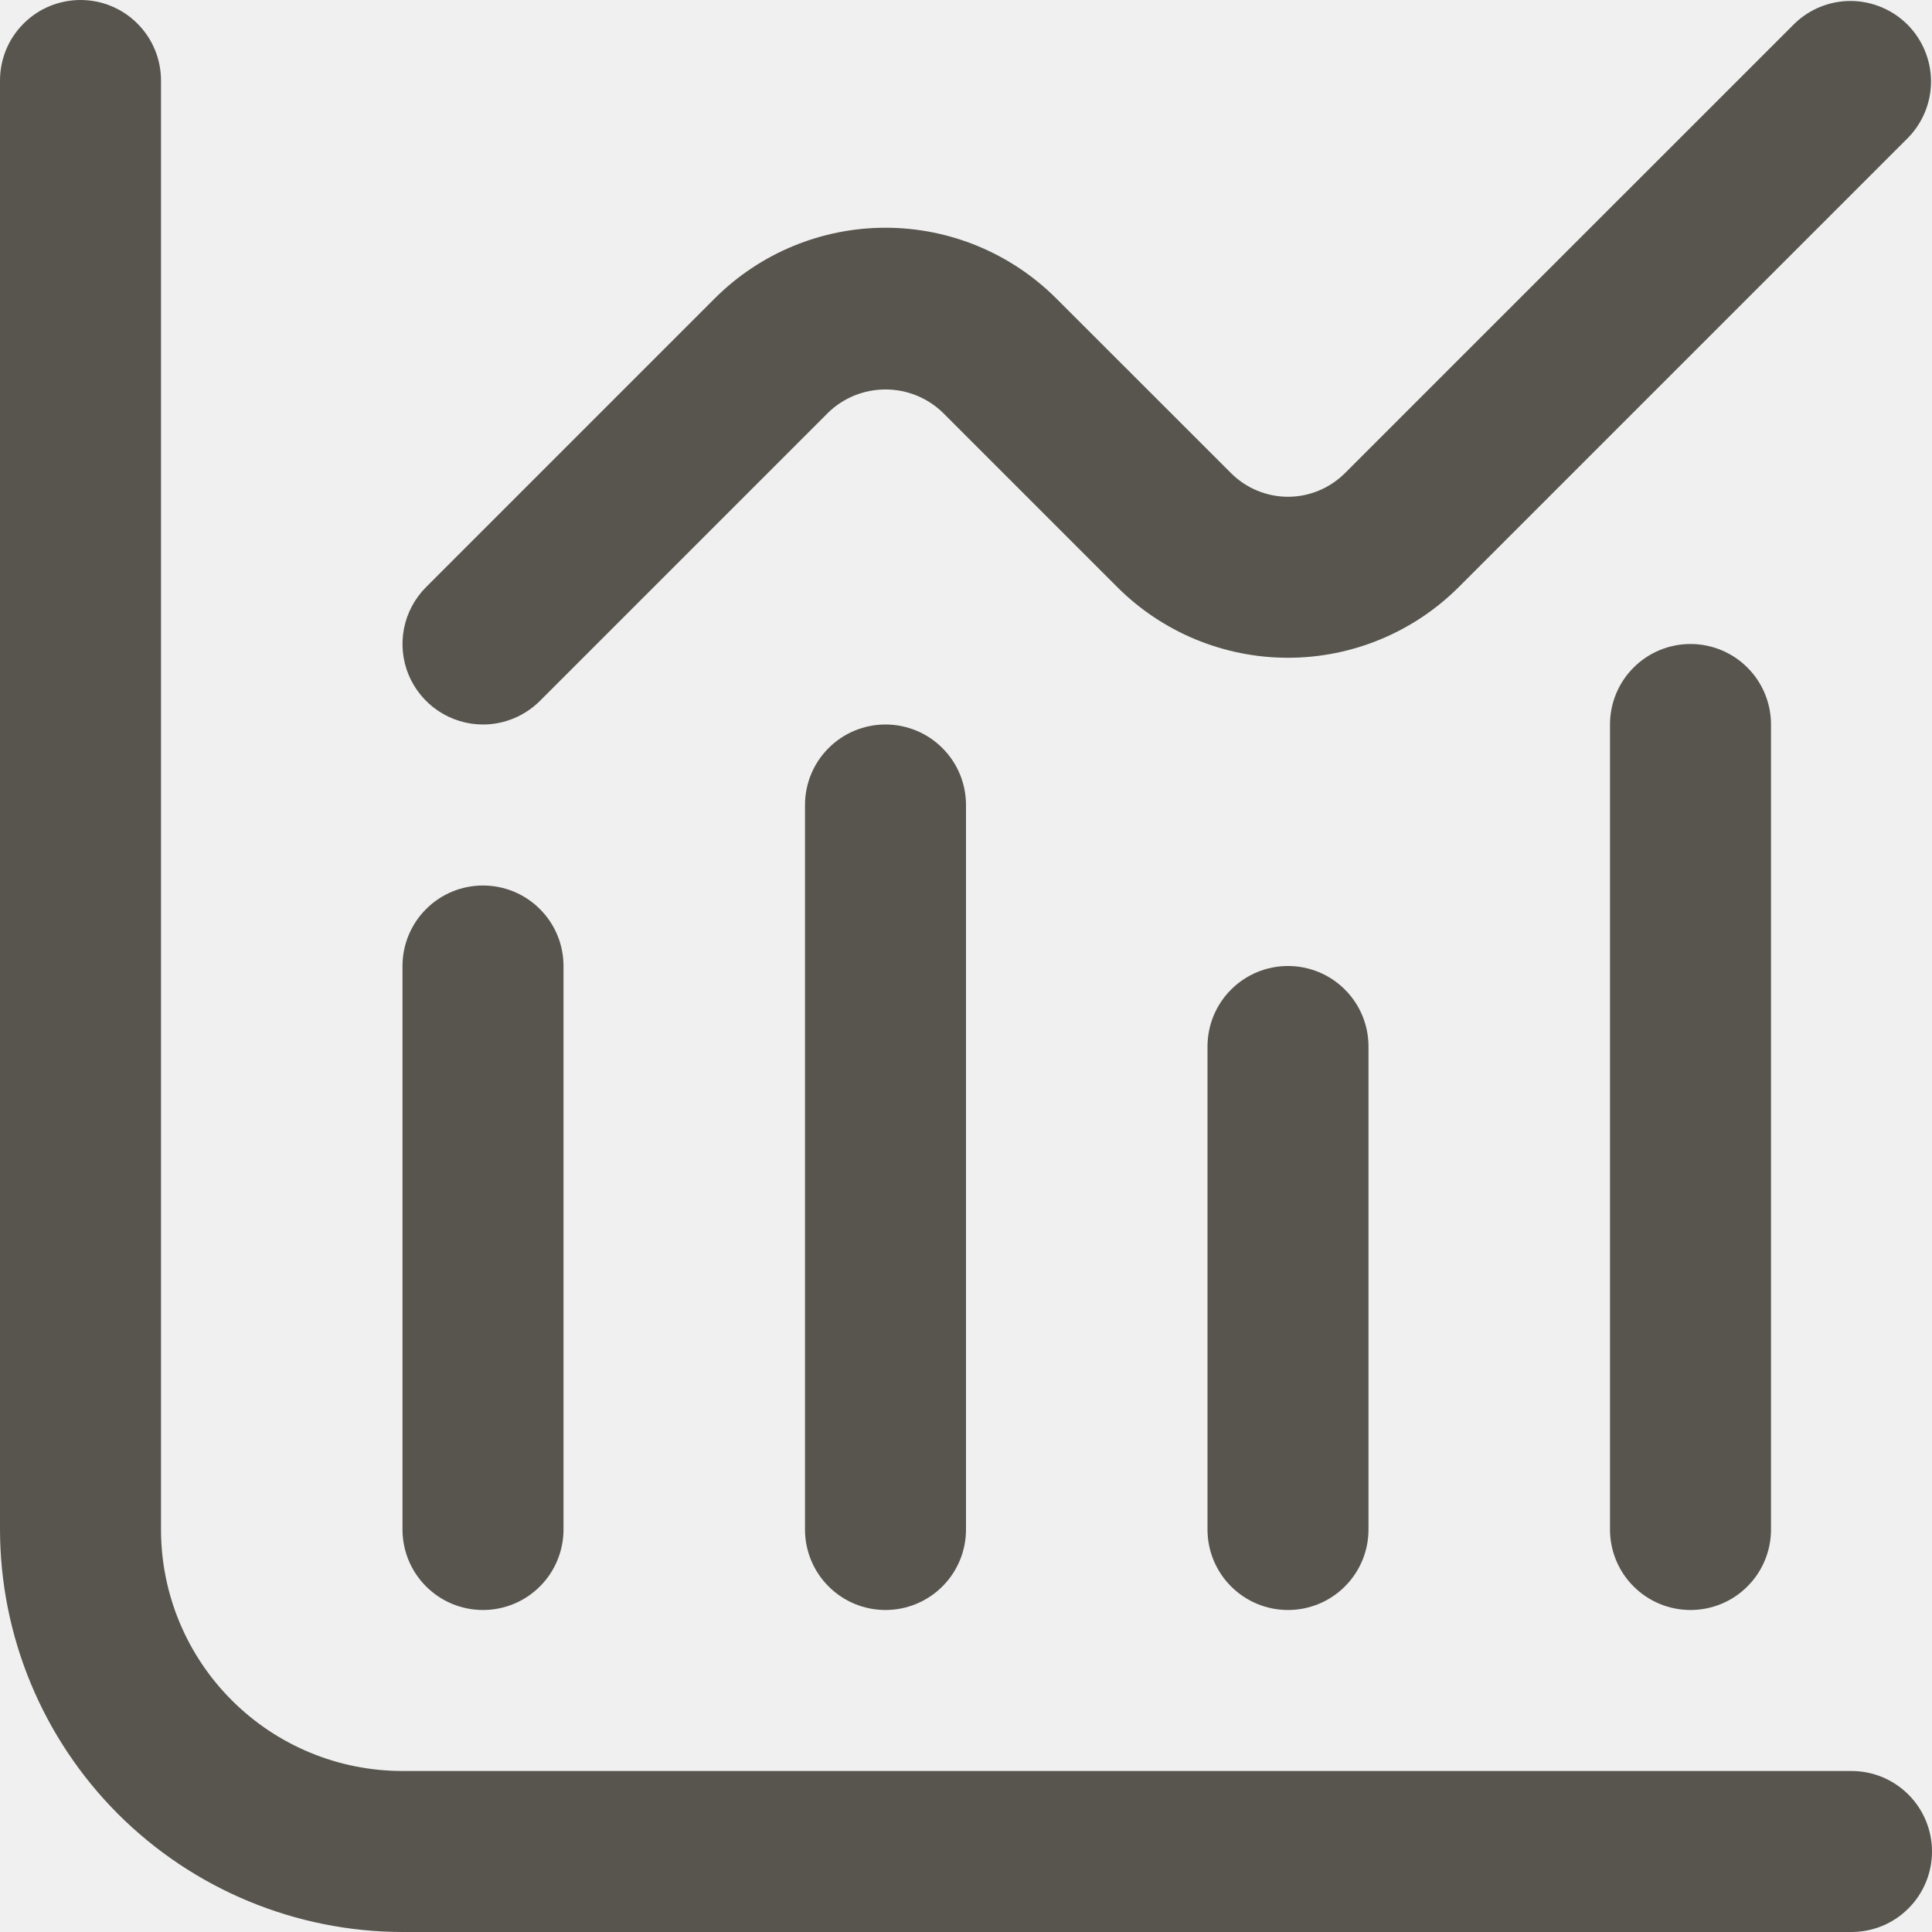
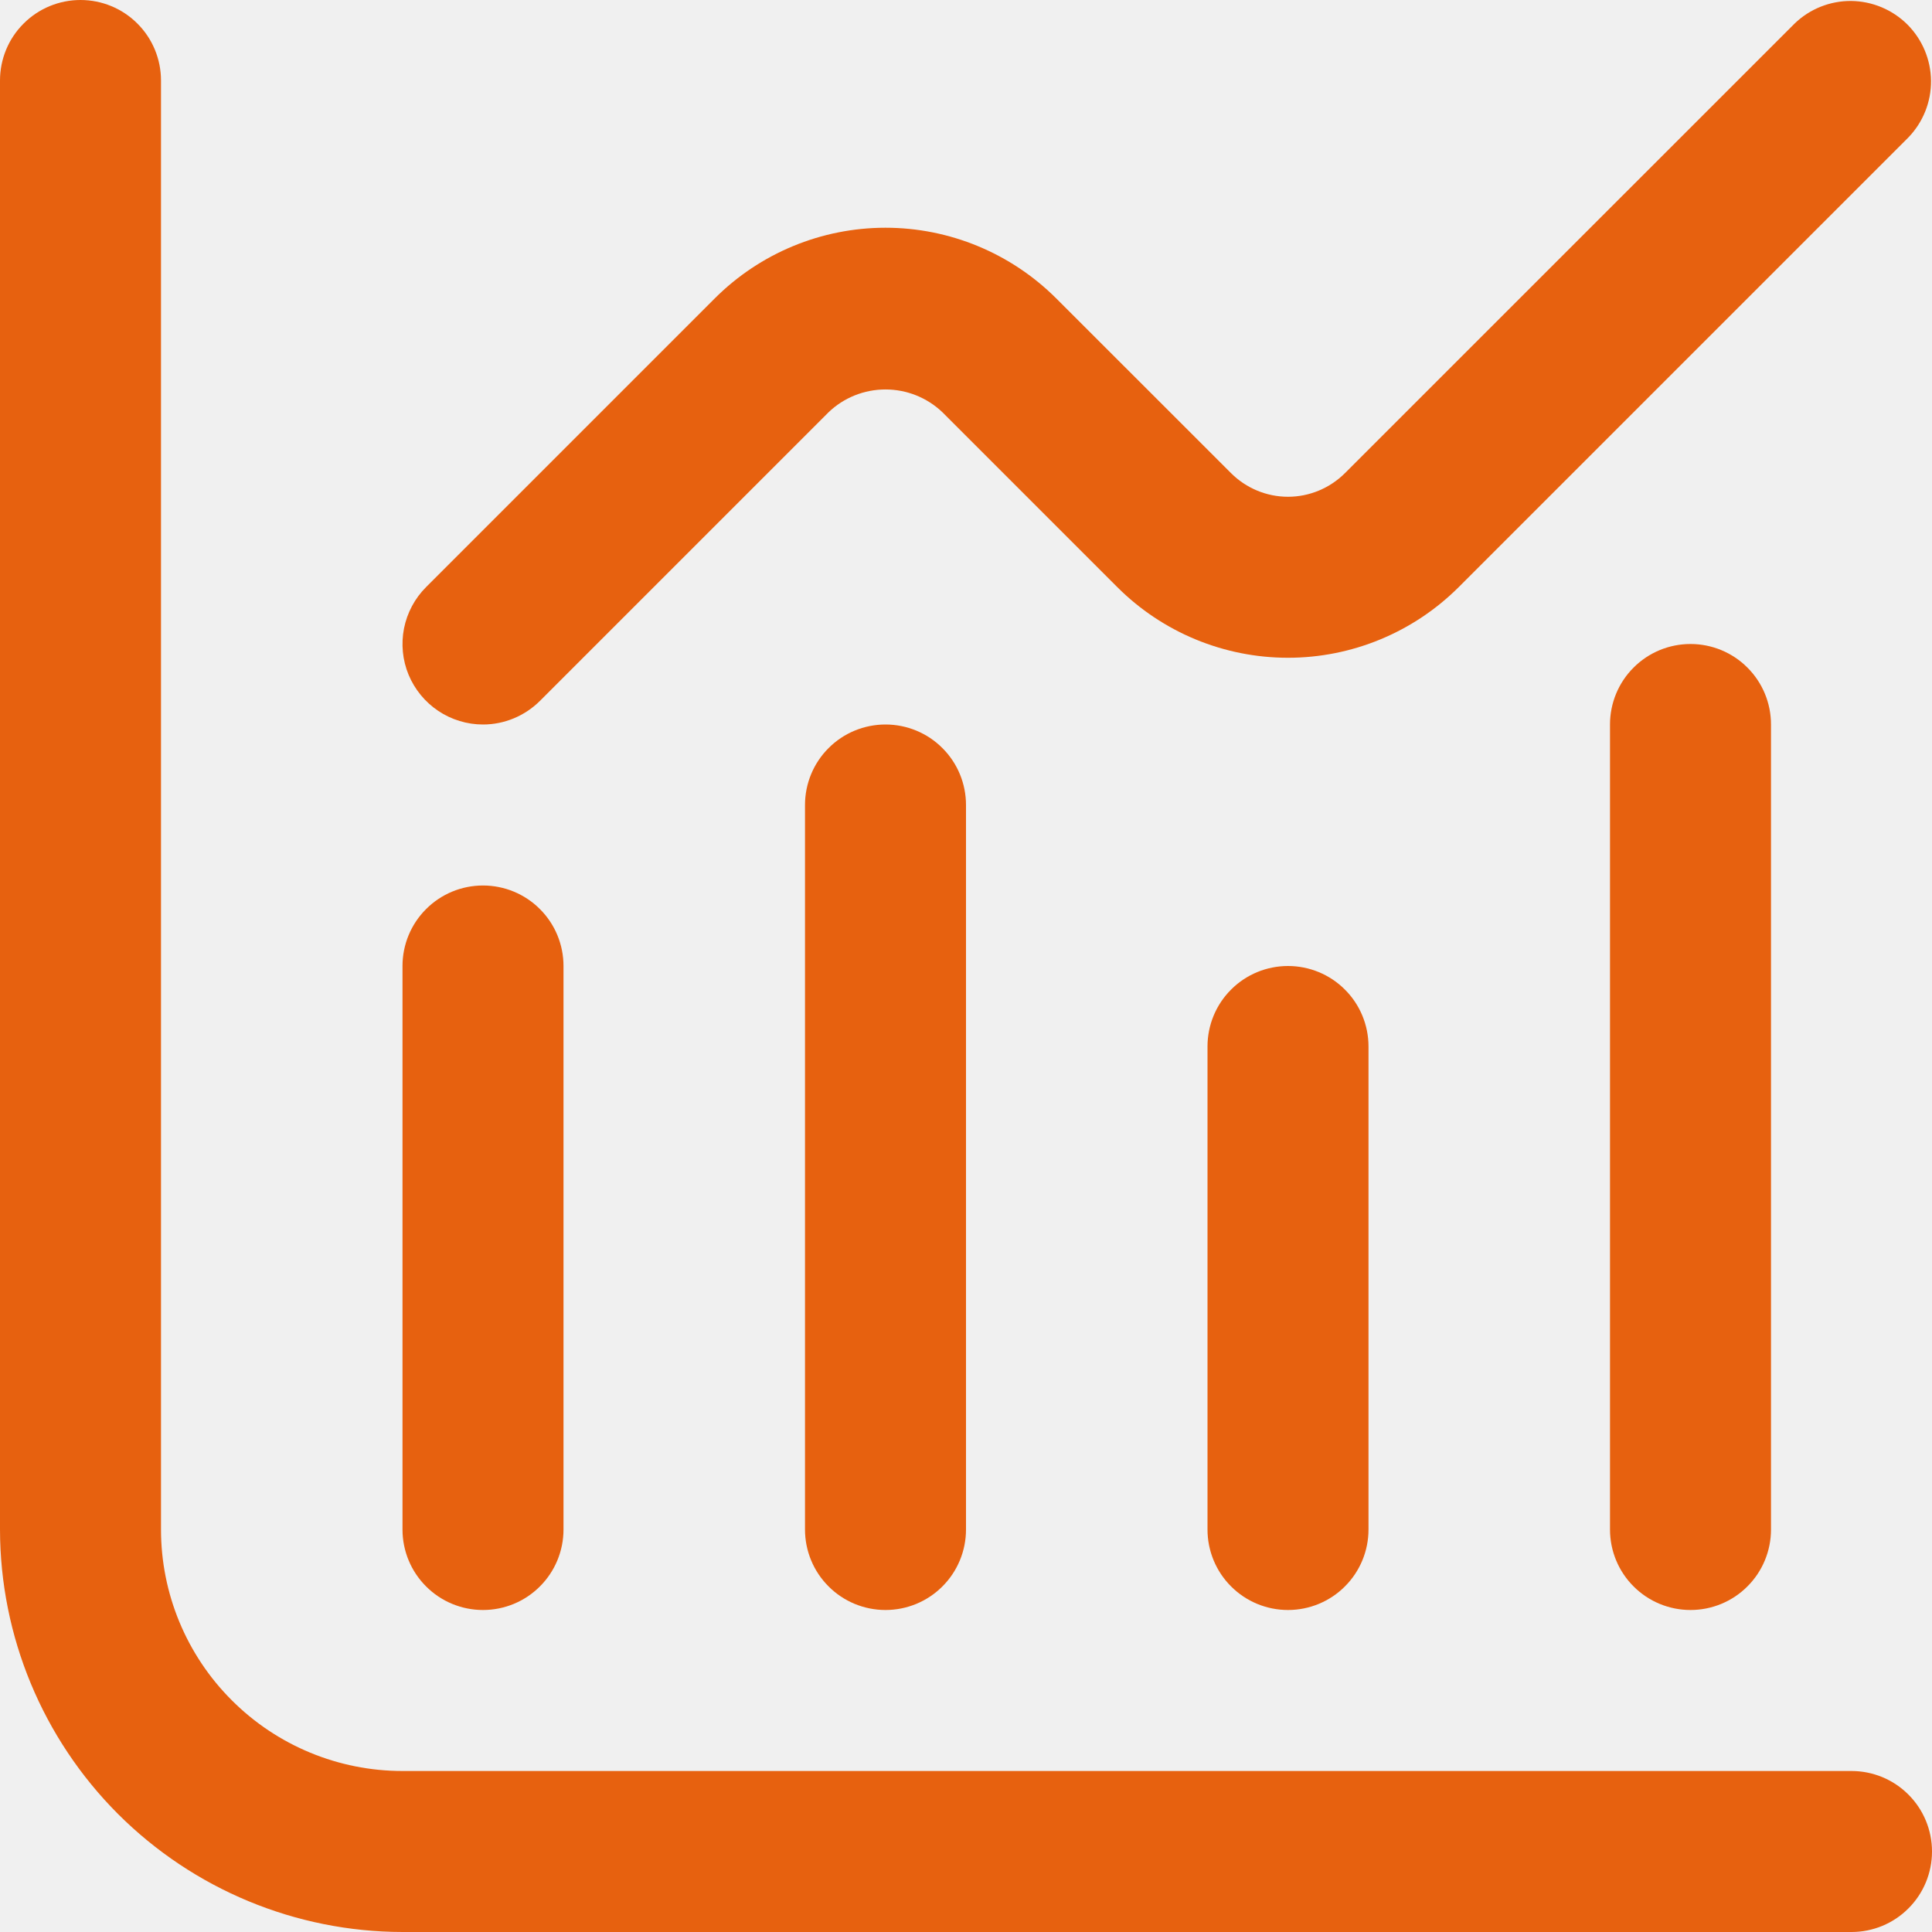
<svg xmlns="http://www.w3.org/2000/svg" width="24" height="24" viewBox="0 0 24 24" fill="none">
-   <g clip-path="url(#clip0_2874_11972)">
-     <path d="M23 22H5C4.204 22 3.441 21.684 2.879 21.121C2.316 20.559 2 19.796 2 19V1C2 0.735 1.895 0.48 1.707 0.293C1.52 0.105 1.265 0 1 0C0.735 0 0.48 0.105 0.293 0.293C0.105 0.48 0 0.735 0 1L0 19C0.002 20.326 0.529 21.596 1.466 22.534C2.404 23.471 3.674 23.998 5 24H23C23.265 24 23.52 23.895 23.707 23.707C23.895 23.52 24 23.265 24 23C24 22.735 23.895 22.48 23.707 22.293C23.52 22.105 23.265 22 23 22Z" fill="#57554E" />
-     <path d="M6 20C6.265 20 6.52 19.895 6.707 19.707C6.895 19.52 7 19.265 7 19V12C7 11.735 6.895 11.48 6.707 11.293C6.52 11.105 6.265 11 6 11C5.735 11 5.48 11.105 5.293 11.293C5.105 11.48 5 11.735 5 12V19C5 19.265 5.105 19.52 5.293 19.707C5.48 19.895 5.735 20 6 20Z" fill="#57554E" />
-     <path d="M10 10V19C10 19.265 10.105 19.52 10.293 19.707C10.48 19.895 10.735 20 11 20C11.265 20 11.52 19.895 11.707 19.707C11.895 19.52 12 19.265 12 19V10C12 9.735 11.895 9.48 11.707 9.293C11.52 9.105 11.265 9 11 9C10.735 9 10.48 9.105 10.293 9.293C10.105 9.48 10 9.735 10 10Z" fill="#57554E" />
-     <path d="M15 13V19C15 19.265 15.105 19.52 15.293 19.707C15.48 19.895 15.735 20 16 20C16.265 20 16.52 19.895 16.707 19.707C16.895 19.52 17 19.265 17 19V13C17 12.735 16.895 12.48 16.707 12.293C16.52 12.105 16.265 12 16 12C15.735 12 15.48 12.105 15.293 12.293C15.105 12.48 15 12.735 15 13Z" fill="#57554E" />
-     <path d="M20 9V19C20 19.265 20.105 19.52 20.293 19.707C20.48 19.895 20.735 20 21 20C21.265 20 21.52 19.895 21.707 19.707C21.895 19.52 22 19.265 22 19V9C22 8.735 21.895 8.48 21.707 8.293C21.52 8.105 21.265 8 21 8C20.735 8 20.48 8.105 20.293 8.293C20.105 8.48 20 8.735 20 9Z" fill="#57554E" />
-     <path d="M6 9C6.265 9 6.519 8.894 6.707 8.707L10.293 5.121C10.483 4.939 10.736 4.838 11 4.838C11.263 4.838 11.516 4.939 11.707 5.121L13.879 7.293C14.441 7.855 15.204 8.171 16 8.171C16.795 8.171 17.558 7.855 18.121 7.293L23.707 1.707C23.889 1.518 23.99 1.266 23.988 1.004C23.985 0.741 23.88 0.491 23.695 0.305C23.509 0.12 23.258 0.015 22.996 0.012C22.734 0.01 22.481 0.111 22.293 0.293L16.707 5.878C16.519 6.065 16.265 6.171 16 6.171C15.735 6.171 15.48 6.065 15.293 5.878L13.121 3.707C12.558 3.145 11.795 2.829 11 2.829C10.204 2.829 9.441 3.145 8.879 3.707L5.293 7.293C5.153 7.433 5.058 7.611 5.019 7.805C4.981 7.999 5 8.2 5.076 8.383C5.152 8.565 5.28 8.721 5.444 8.831C5.609 8.941 5.802 9 6 9V9Z" fill="#57554E" />
+   <g clip-path="url(#clip0_3137_11093)">
+     <path d="M23 22H5C4.204 22 3.441 21.684 2.879 21.121C2.316 20.559 2 19.796 2 19V1C2 0.735 1.895 0.48 1.707 0.293C1.52 0.105 1.265 0 1 0C0.735 0 0.48 0.105 0.293 0.293C0.105 0.48 0 0.735 0 1L0 19C0.002 20.326 0.529 21.596 1.466 22.534C2.404 23.471 3.674 23.998 5 24H23C23.265 24 23.52 23.895 23.707 23.707C23.895 23.52 24 23.265 24 23C24 22.735 23.895 22.48 23.707 22.293C23.52 22.105 23.265 22 23 22Z" fill="#E7610F" />
+     <path d="M6 20C6.265 20 6.52 19.895 6.707 19.707C6.895 19.52 7 19.265 7 19V12C7 11.735 6.895 11.48 6.707 11.293C6.52 11.105 6.265 11 6 11C5.735 11 5.48 11.105 5.293 11.293C5.105 11.48 5 11.735 5 12V19C5 19.265 5.105 19.52 5.293 19.707C5.48 19.895 5.735 20 6 20Z" fill="#E7610F" />
+     <path d="M10 10V19C10 19.265 10.105 19.52 10.293 19.707C10.48 19.895 10.735 20 11 20C11.265 20 11.52 19.895 11.707 19.707C11.895 19.52 12 19.265 12 19V10C12 9.735 11.895 9.48 11.707 9.293C11.52 9.105 11.265 9 11 9C10.735 9 10.48 9.105 10.293 9.293C10.105 9.48 10 9.735 10 10Z" fill="#E7610F" />
+     <path d="M15 13V19C15 19.265 15.105 19.52 15.293 19.707C15.48 19.895 15.735 20 16 20C16.265 20 16.52 19.895 16.707 19.707C16.895 19.52 17 19.265 17 19V13C17 12.735 16.895 12.48 16.707 12.293C16.52 12.105 16.265 12 16 12C15.735 12 15.48 12.105 15.293 12.293C15.105 12.48 15 12.735 15 13Z" fill="#E7610F" />
+     <path d="M20 9V19C20 19.265 20.105 19.52 20.293 19.707C20.48 19.895 20.735 20 21 20C21.265 20 21.52 19.895 21.707 19.707C21.895 19.52 22 19.265 22 19V9C22 8.735 21.895 8.48 21.707 8.293C21.52 8.105 21.265 8 21 8C20.735 8 20.48 8.105 20.293 8.293C20.105 8.48 20 8.735 20 9Z" fill="#E7610F" />
+     <path d="M6 9C6.265 9 6.519 8.894 6.707 8.707L10.293 5.121C10.483 4.939 10.736 4.838 11 4.838C11.263 4.838 11.516 4.939 11.707 5.121L13.879 7.293C14.441 7.855 15.204 8.171 16 8.171C16.795 8.171 17.558 7.855 18.121 7.293L23.707 1.707C23.889 1.518 23.99 1.266 23.988 1.004C23.985 0.741 23.88 0.491 23.695 0.305C23.509 0.12 23.258 0.015 22.996 0.012C22.734 0.01 22.481 0.111 22.293 0.293L16.707 5.878C16.519 6.065 16.265 6.171 16 6.171C15.735 6.171 15.48 6.065 15.293 5.878L13.121 3.707C12.558 3.145 11.795 2.829 11 2.829C10.204 2.829 9.441 3.145 8.879 3.707L5.293 7.293C5.153 7.433 5.058 7.611 5.019 7.805C4.981 7.999 5 8.2 5.076 8.383C5.152 8.565 5.28 8.721 5.444 8.831C5.609 8.941 5.802 9 6 9V9Z" fill="#E7610F" />
  </g>
  <defs>
-     <clipPath id="clip0_2874_11972">
+     <clipPath id="clip0_3137_11093">
      <rect width="24" height="24" fill="white" />
    </clipPath>
  </defs>
</svg>
